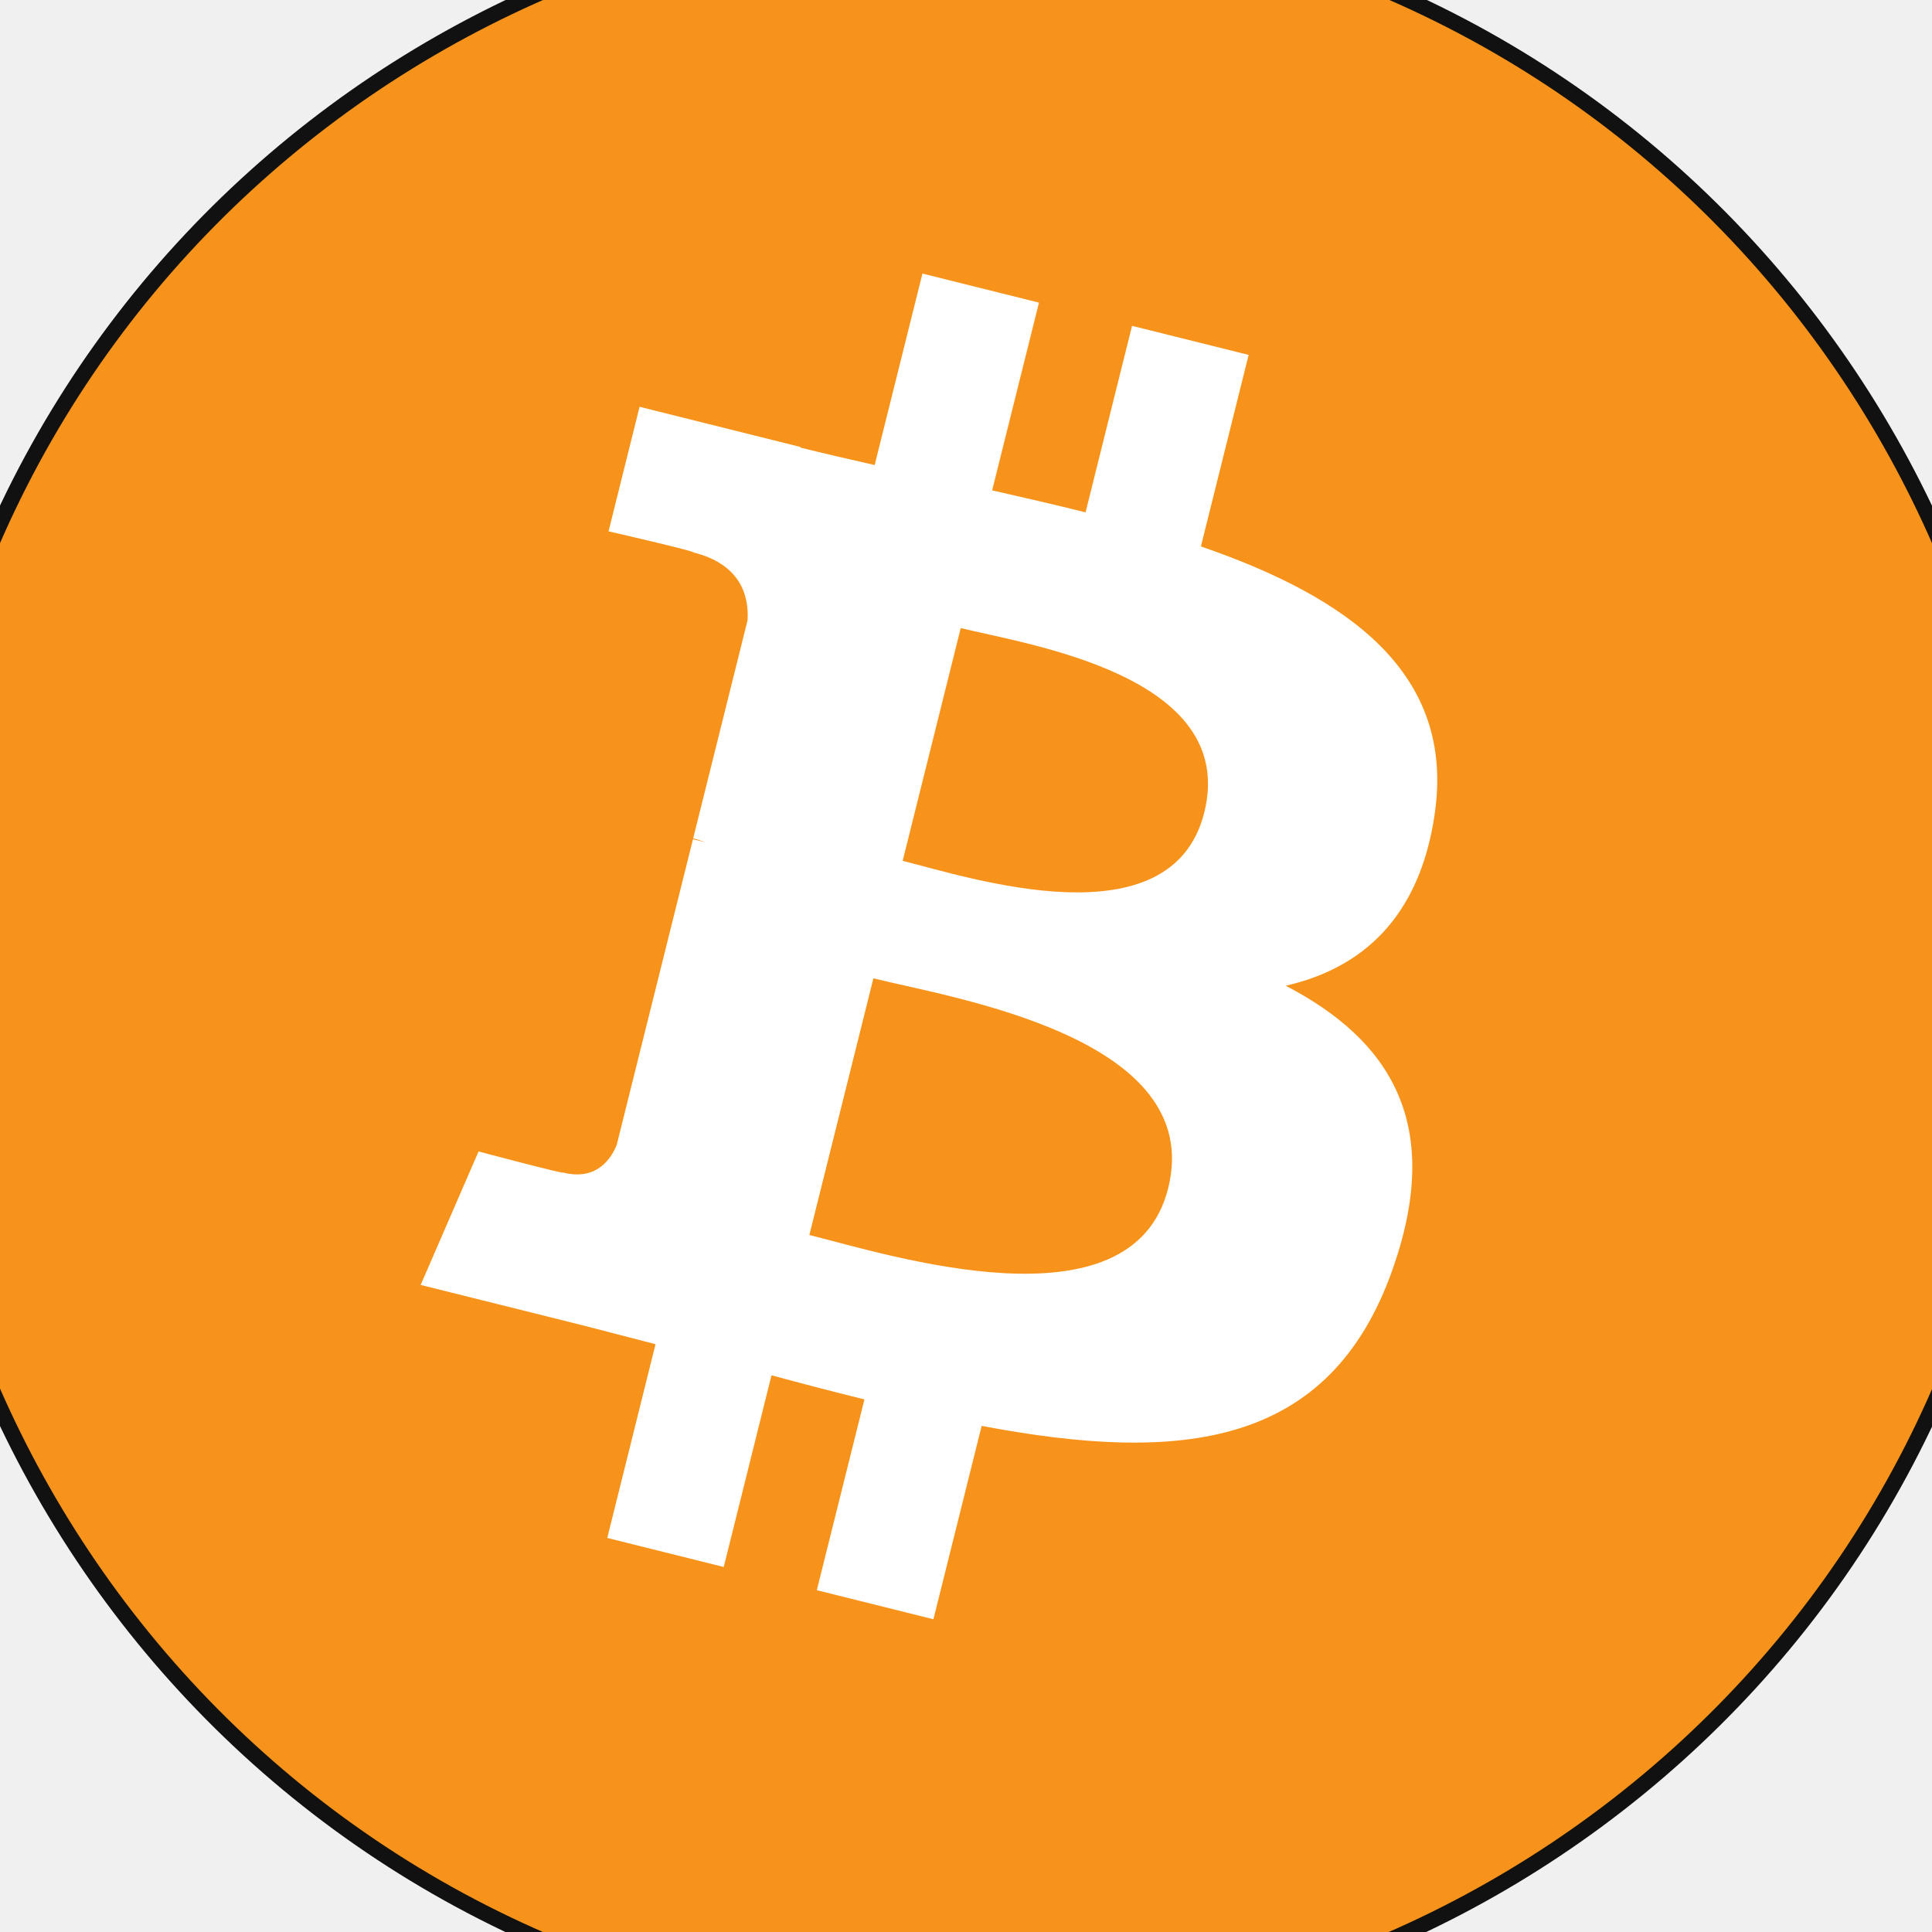
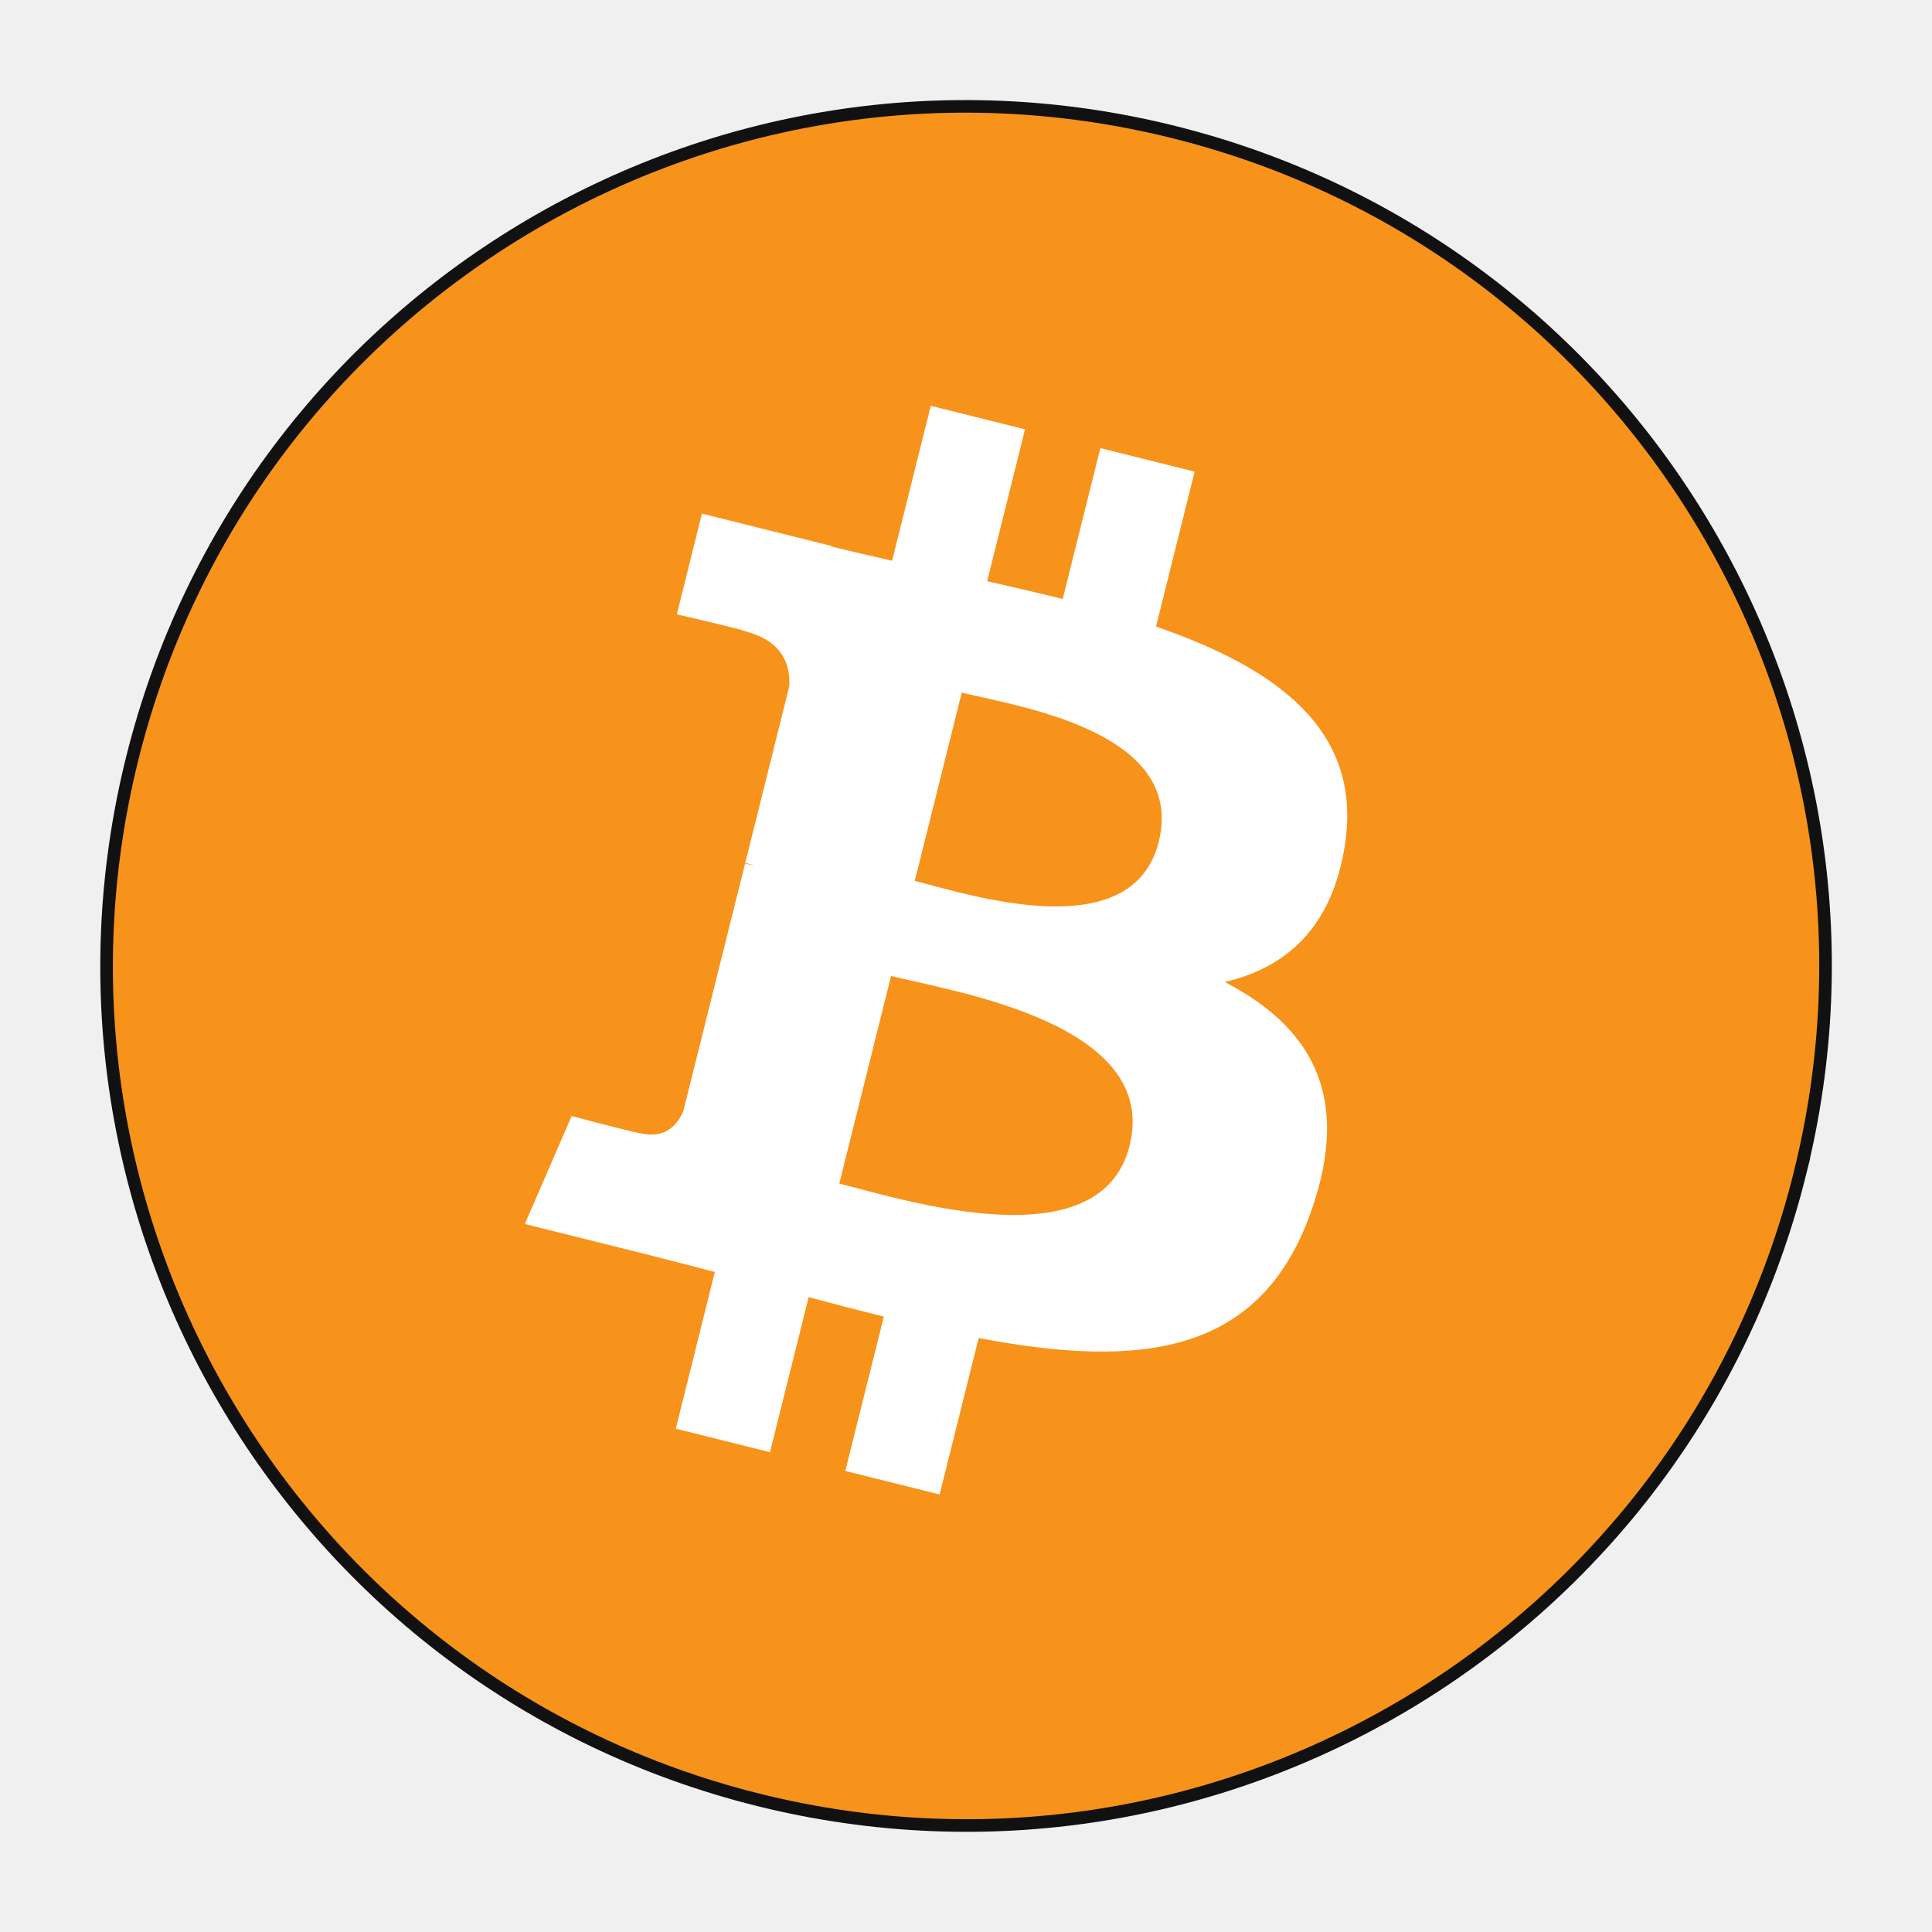
- <svg xmlns="http://www.w3.org/2000/svg" viewBox="-18 -18 36 36">
+ <svg xmlns="http://www.w3.org/2000/svg" viewBox="-22.25 -22.25 44.5 44.5">
  <g transform="matrix(0.077344 0 0 0.077344 -19.800 -19.800)">
    <g transform="translate(0.062561 0) scale(0.125122)">
      <g id="ico">
        <g fill-rule="nonzero">
          <path fill="#F7931A" stroke="#111" stroke-width="30" d="M4030.06 2540.77C3756.82 3636.78 2646.74 4303.79 1550.6 4030.48 454.92 3757.24-212.09 2647.09 61.27 1551.17c273.12-1096.13 1383.2-1763.19 2479-1489.95C3636.33 334.46 4303.3 1444.73 4030.03 2540.79z" />
          <path fill="#fff" d="M2947.77 1754.38c40.72-272.26-166.56-418.61-450-516.24l91.95-368.8-224.5-55.94-89.51 359.09c-59.02-14.72-119.63-28.59-179.87-42.34L2186 768.69l-224.36-55.94-92 368.68c-48.84-11.12-96.81-22.11-143.35-33.69l.26-1.16-309.59-77.31-59.72 239.78s166.56 38.18 163.05 40.53c90.91 22.69 107.35 82.87 104.62 130.57l-104.74 420.15a182 182 0 0 1 23.34 7.49c-7.49-1.86-15.46-3.89-23.73-5.87l-146.81 588.57c-11.11 27.62-39.31 69.07-102.87 53.33 2.25 3.26-163.17-40.72-163.17-40.72l-111.46 256.98 292.15 72.83c54.35 13.63 107.61 27.89 160.06 41.3l-92.9 373.03 224.24 55.94 92-369.07a8550 8550 0 0 0 178.91 46.43l-91.69 367.33 224.51 55.94 92.89-372.33c382.82 72.45 670.67 43.24 791.83-303.02 97.63-278.78-4.86-439.58-206.26-544.44 146.69-33.83 257.18-130.31 286.64-329.61l-.07-.05zm-512.93 719.26c-69.38 278.78-538.76 128.08-690.94 90.29l123.28-494.2c152.17 37.99 640.17 113.17 567.67 403.91zm69.43-723.3c-63.29 253.58-453.96 124.75-580.69 93.16l111.77-448.21c126.73 31.59 534.85 90.55 468.94 355.05z" />
        </g>
      </g>
    </g>
  </g>
</svg>
